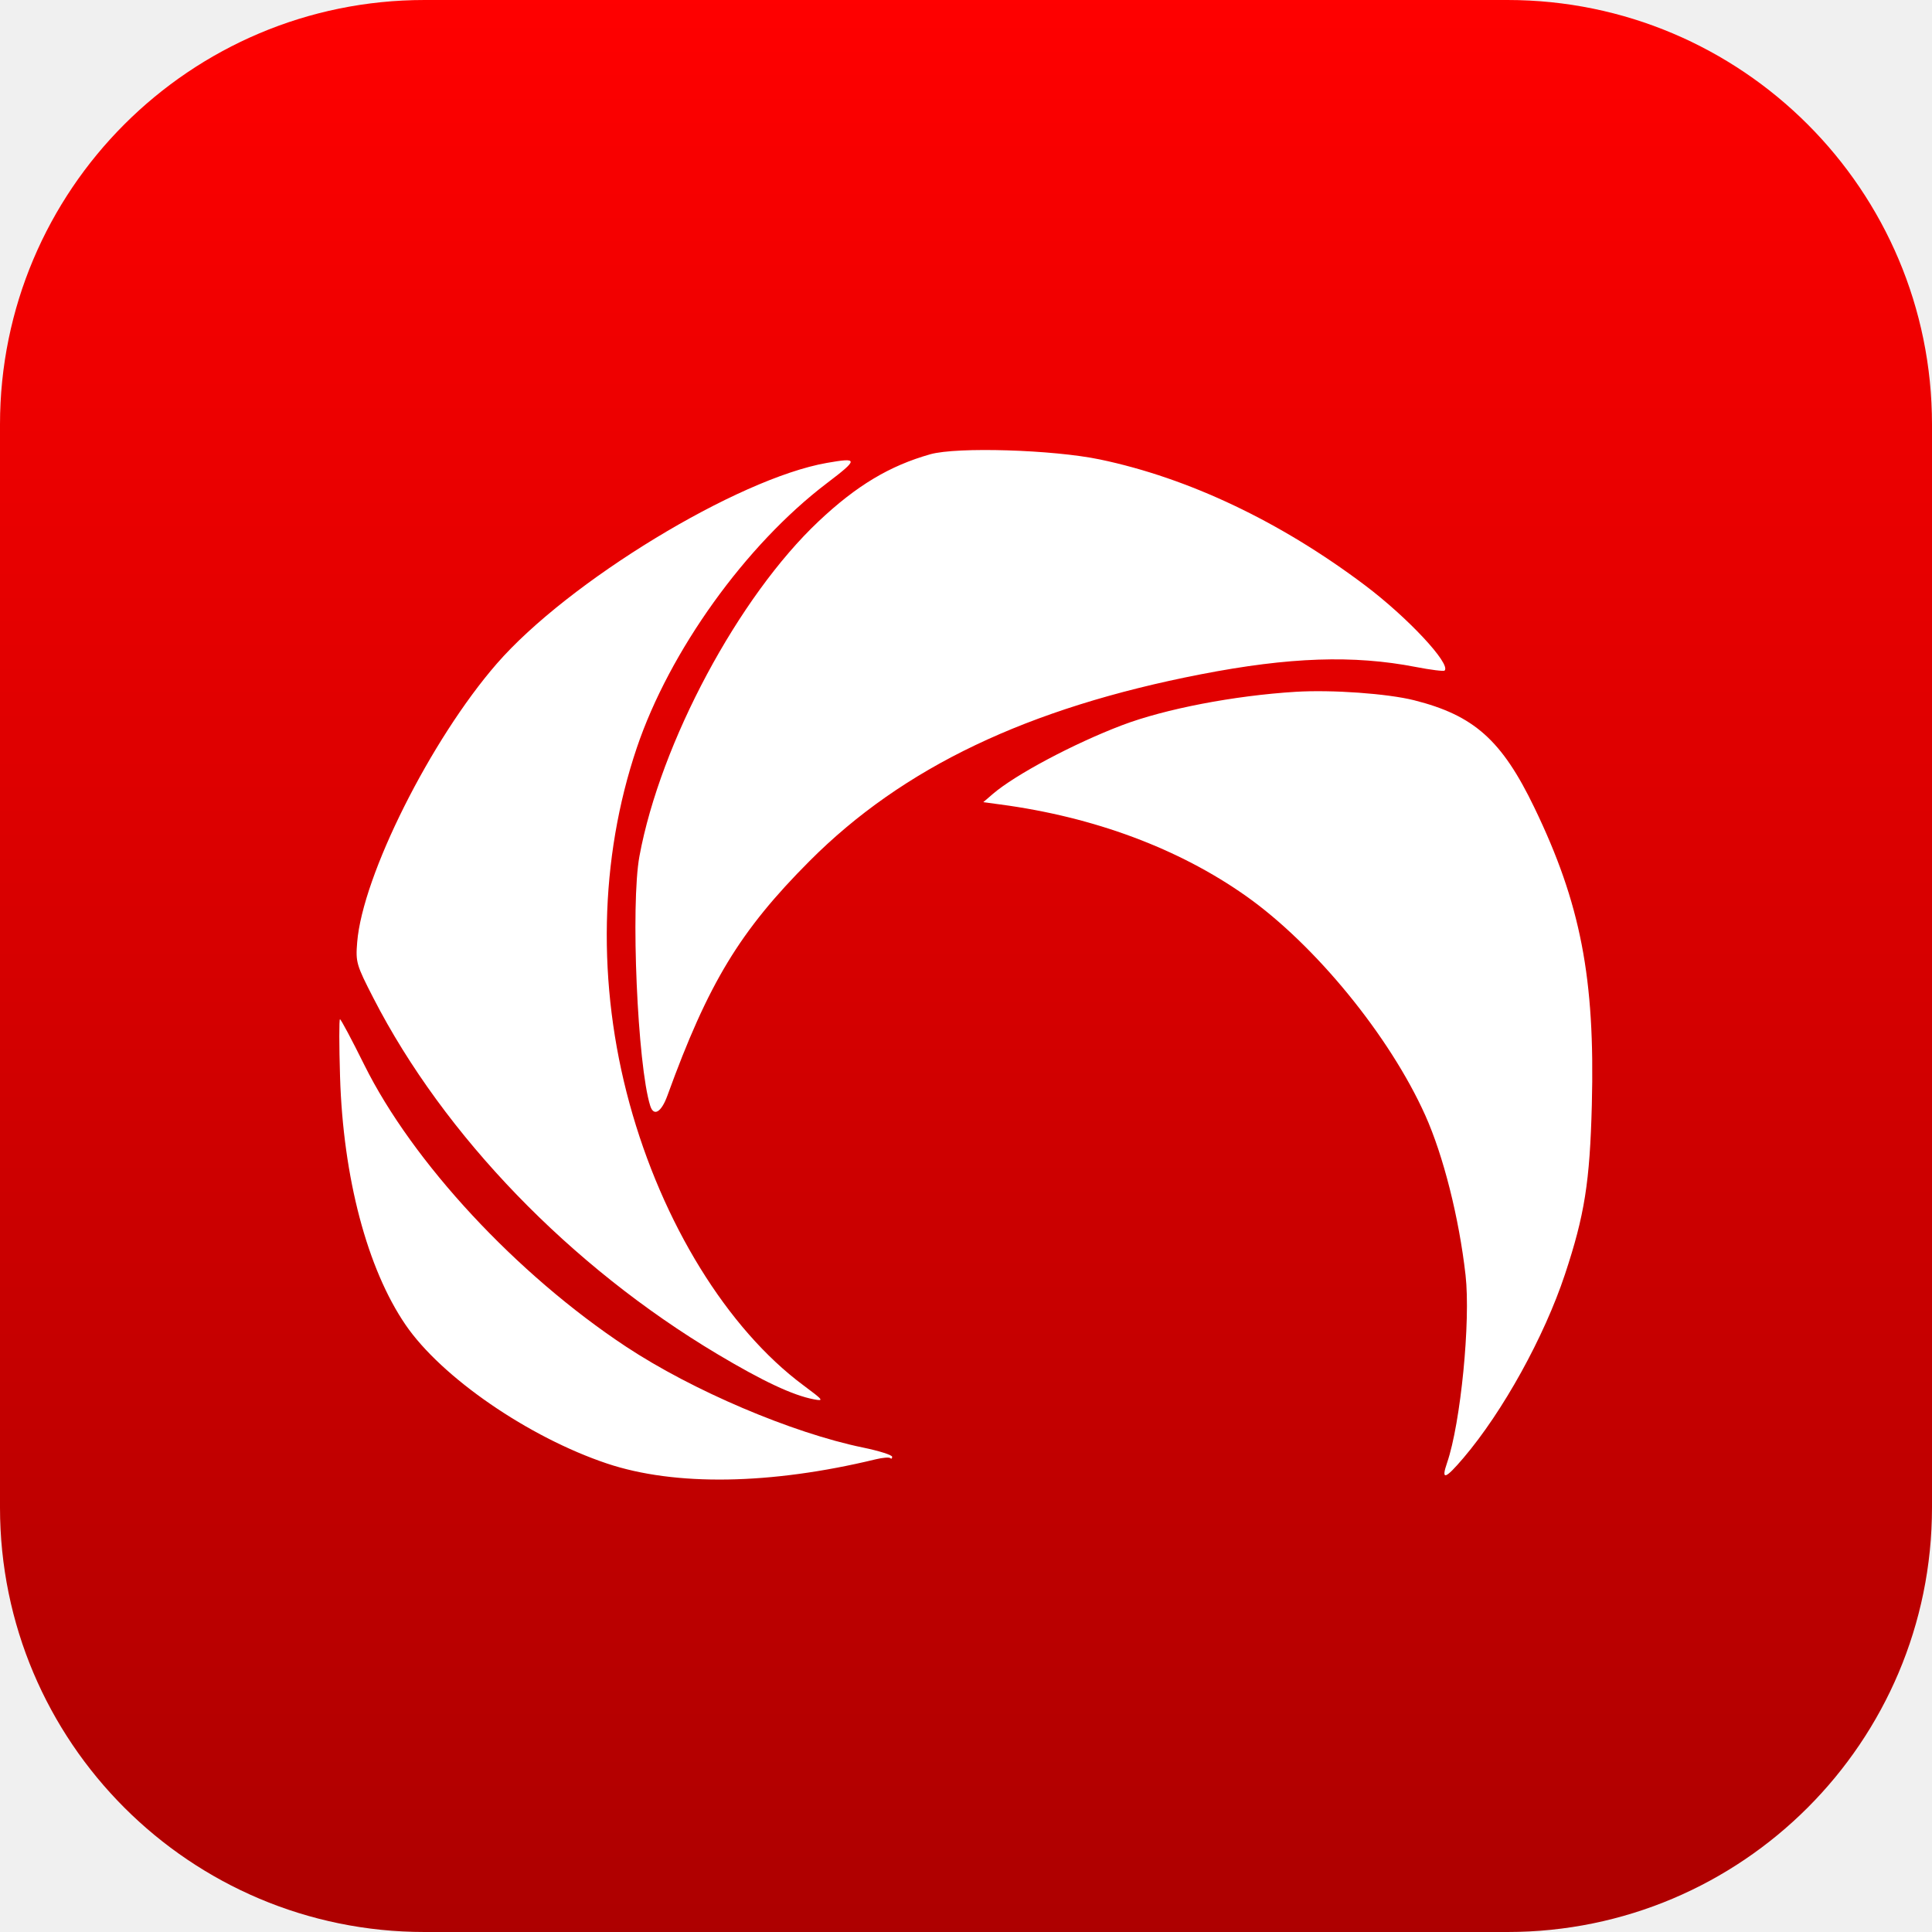
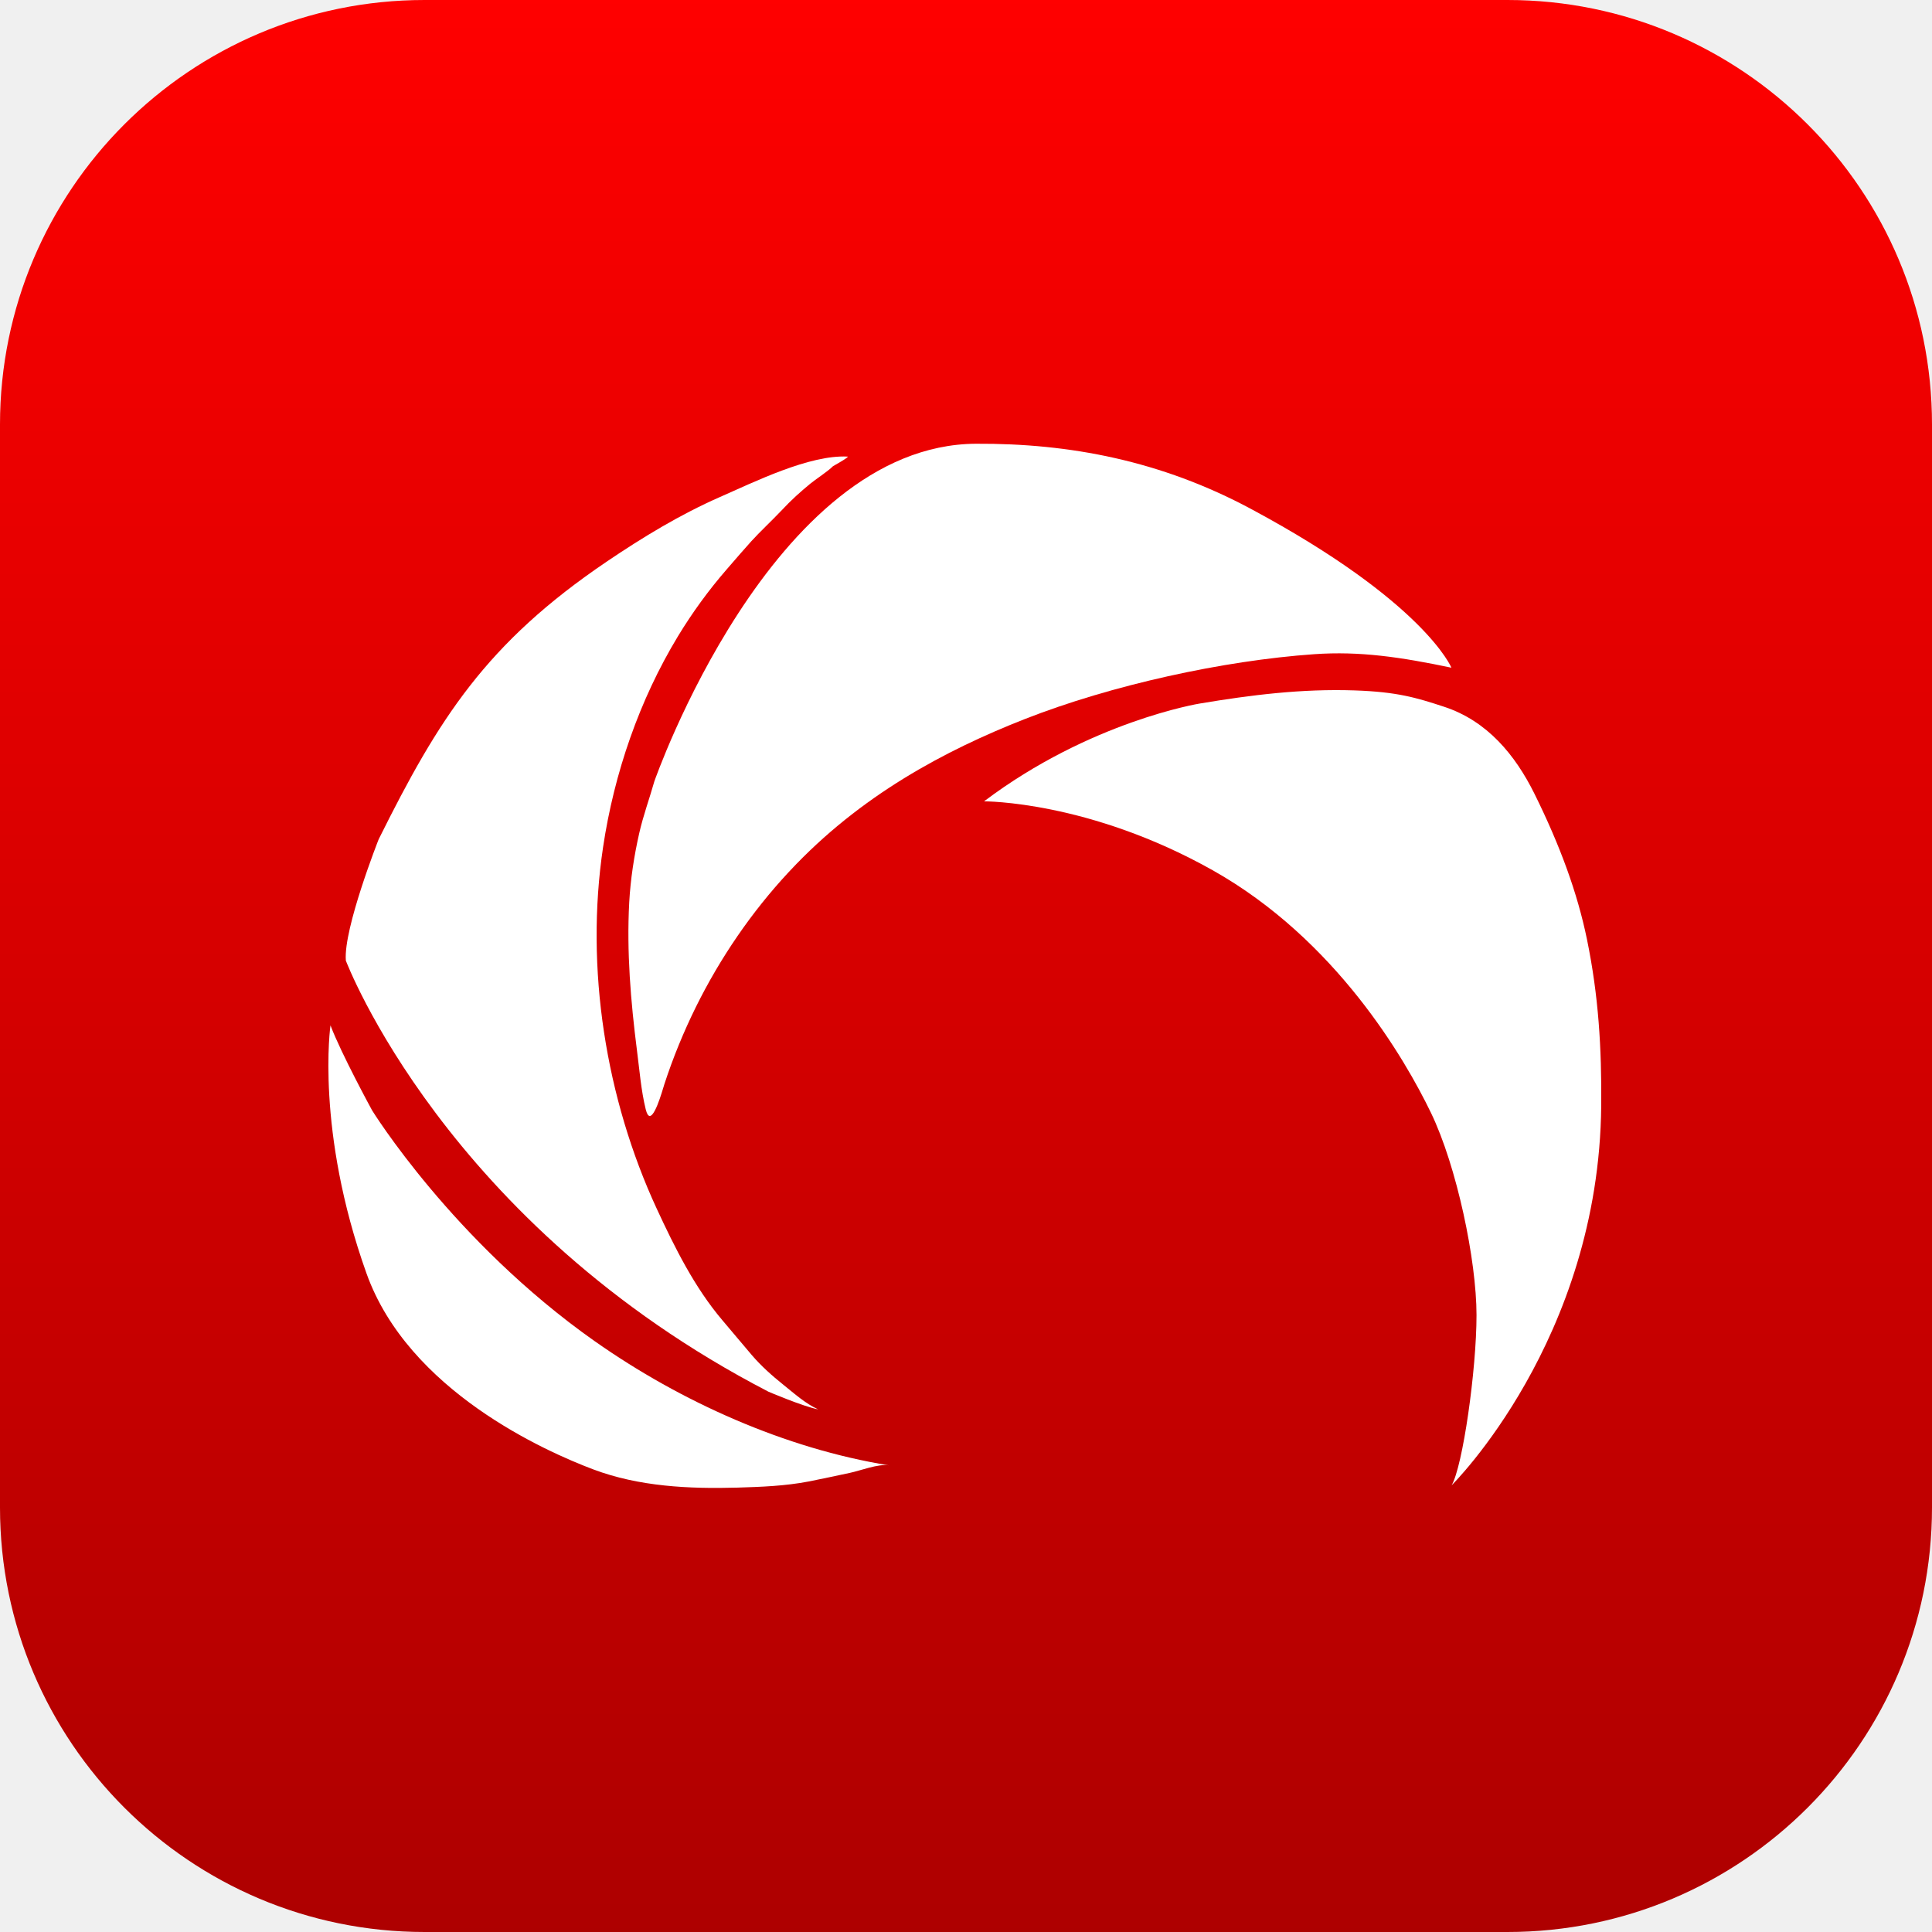
<svg xmlns="http://www.w3.org/2000/svg" viewBox="0 0 405 405">
  <defs>
    <linearGradient id="g" x1="0" y1="0" x2="0" y2="1">
      <stop offset="0" stop-color="#FF0000" />
      <stop offset="1" stop-color="#AD0000" />
    </linearGradient>
  </defs>
  <rect width="405" height="405" rx="89" fill="url(#g)" />
-   <path transform="translate(56.7 56.7) scale(0.72)" fill="#FFFFFF" fill-rule="evenodd" d="M 192.109 53.508 C 180.238 56.862, 170.632 62.626, 159.621 73 C 136.296 94.976, 113.534 137.496, 107.428 170.500 C 104.821 184.591, 106.847 231.491, 110.570 243.220 C 111.584 246.416, 113.799 245.097, 115.558 240.250 C 127.456 207.464, 136.647 192.298, 156.962 171.928 C 184.126 144.689, 220.423 127.370, 270.885 117.569 C 296.691 112.557, 315.307 111.922, 333.430 115.435 C 337.792 116.281, 341.580 116.753, 341.849 116.485 C 343.759 114.574, 331.064 100.987, 318.614 91.618 C 293.999 73.093, 267.284 60.416, 241.500 55.024 C 227.874 52.174, 199.869 51.314, 192.109 53.508 M 162 56.023 C 135.986 60.575, 86.664 90.578, 65.872 114.500 C 46.647 136.620, 26.806 176.220, 25.243 195.593 C 24.774 201.402, 24.995 202.162, 29.975 211.856 C 50.547 251.906, 87.315 289.956, 130.122 315.497 C 143.392 323.414, 152.083 327.491, 158.178 328.657 C 161.251 329.245, 161.023 328.938, 155.126 324.557 C 133.059 308.163, 114.085 277.412, 104.542 242.577 C 95.023 207.829, 95.767 171.240, 106.646 139 C 116.153 110.828, 138.351 79.909, 161.948 61.969 C 171.232 54.911, 171.236 54.407, 162 56.023 M 298.500 122.668 C 280.587 123.769, 260.443 127.643, 247.944 132.392 C 233.869 137.740, 216.818 146.812, 210.296 152.421 L 207.524 154.806 212.512 155.472 C 239.800 159.117, 264.428 168.292, 284 182.107 C 304.116 196.305, 325.837 222.869, 336.205 245.949 C 341.487 257.708, 346.043 275.769, 347.941 292.470 C 349.461 305.844, 346.529 335.630, 342.560 347.151 C 340.766 352.357, 342 351.993, 347.313 345.750 C 358.817 332.231, 370.847 310.475, 376.889 292.261 C 382.605 275.033, 384.133 265.389, 384.712 242.887 C 385.662 206.017, 381.463 184.318, 367.973 156.371 C 358.502 136.749, 350.424 129.535, 333 125.136 C 325.263 123.183, 309.032 122.022, 298.500 122.668 M 20.255 234.750 C 21.151 264.098, 28.174 290.672, 39.349 307 C 49.792 322.259, 75.160 339.715, 98 347.360 C 117.776 353.979, 145.603 353.541, 176.200 346.129 C 178.235 345.637, 180.147 345.481, 180.450 345.783 C 180.752 346.086, 181 345.910, 181 345.392 C 181 344.874, 177.182 343.665, 172.516 342.704 C 151.820 338.444, 122.827 326.096, 103.500 313.311 C 71.615 292.218, 41.371 259.650, 27.293 231.250 C 23.681 223.963, 20.505 218, 20.235 218 C 19.965 218, 19.974 225.537, 20.255 234.750" />
+   <g transform="translate(202.5 202.5) scale(1.36) translate(-601 -80.5)">
+     <g>
+       <path d="m505.41,79.63c-.38-4.9,5.06-18.66,5.06-18.66,9.27-18.65,16.57-30.23,35.18-42.82,5.56-3.76,11.31-7.25,17.43-9.94,5.33-2.34,13.8-6.53,19.66-6.23.39.02-2.23,1.47-2.24,1.48-.76.78-2.7,2.03-3.53,2.72-1.49,1.24-2.77,2.35-4.49,4.19-1.24,1.32-3.36,3.31-4.59,4.68-1.45,1.62-1.83,2.07-3.78,4.32-2.78,3.2-5.29,6.65-7.5,10.29-5.94,9.8-9.85,21.13-11.55,32.52-2.8,18.67.42,38.78,8.28,55.75,2.77,5.98,5.83,12.13,10.09,17.15,1.54,1.81,3.03,3.61,4.57,5.41,1.45,1.69,3.12,3.17,4.84,4.55s3.41,2.91,5.37,3.8c-2.32-.44-7.67-2.73-7.67-2.73-49.84-25.82-65.14-66.47-65.14-66.47Z" fill="#fff" />
+       <path d="m552.96,52.05c-.75,2.65-1.73,5.32-2.33,7.99-.79,3.49-1.34,7.06-1.54,10.66-.41,7.6.23,15.26,1.19,22.79.39,3,.63,6.16,1.35,9.09.09.37.19.62.29.79.89,1.41,2.28-3.69,2.6-4.69,1.33-4.07,2.96-8.04,4.85-11.87,3.75-7.57,8.56-14.61,14.26-20.74l.17-.18c10.92-11.71,24.02-18.64,36.23-23.44,13.42-5.27,30.66-9.03,44.62-10.01,7.06-.5,13.39.45,21.17,2.08,0,0-4.13-10.12-30.87-24.46C631.09,2.62,616.99-.08,602.53,0c-31.53.19-49.57,52.05-49.57,52.05Z" fill="#fff" />
+       <path d="m675.84,160.56s22.75-22.43,23.07-58.53c.08-8.88-.41-16.96-2.2-25.66-1.46-7.09-4.12-14.4-8.09-22.42-2.95-5.95-7.26-11.23-13.96-13.42-4.24-1.39-7.2-2.29-13.79-2.51-8.1-.27-15.89.69-23.87,2.03,0,0-16.88,2.74-33.22,15.07,0,0,16.16-.1,35.22,10.61,19.05,10.71,29.67,29.13,33.66,37.38s7.03,22.78,7.03,31.2-2.12,23.35-3.85,26.26Z" fill="#fff" />
+       <path d="m503.04,89.67s-2.33,16.15,5.55,38.2c6.46,18.1,27.6,27.45,34.98,30.23,7.05,2.65,14.76,3.01,22.21,2.8,3.69-.11,7.37-.25,11-.95,2.11-.41,4.21-.88,6.31-1.32,1.68-.35,4.35-1.43,6.04-1.16-15.99-2.58-32.1-9.81-45.33-19.12l-.06-.04c-21.85-15.4-34.29-35.57-34.29-35.57,0,0-4.75-8.71-6.4-13.07Z" fill="#fff" />
+     </g>
+   </g>
</svg>
